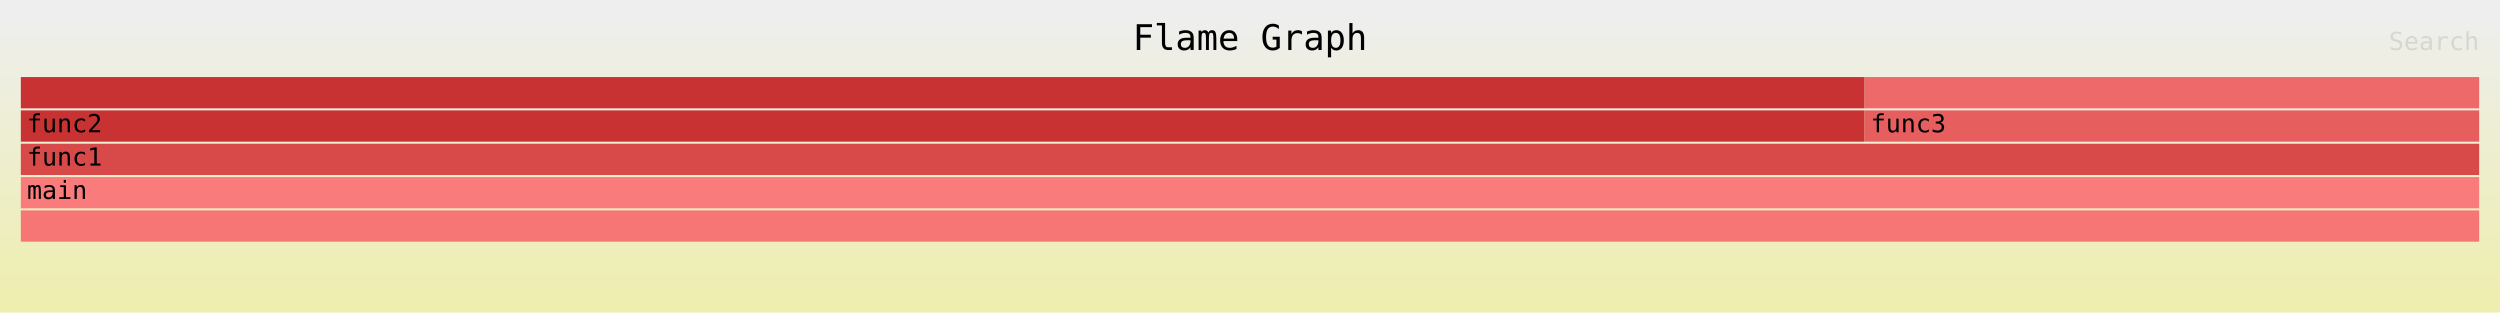
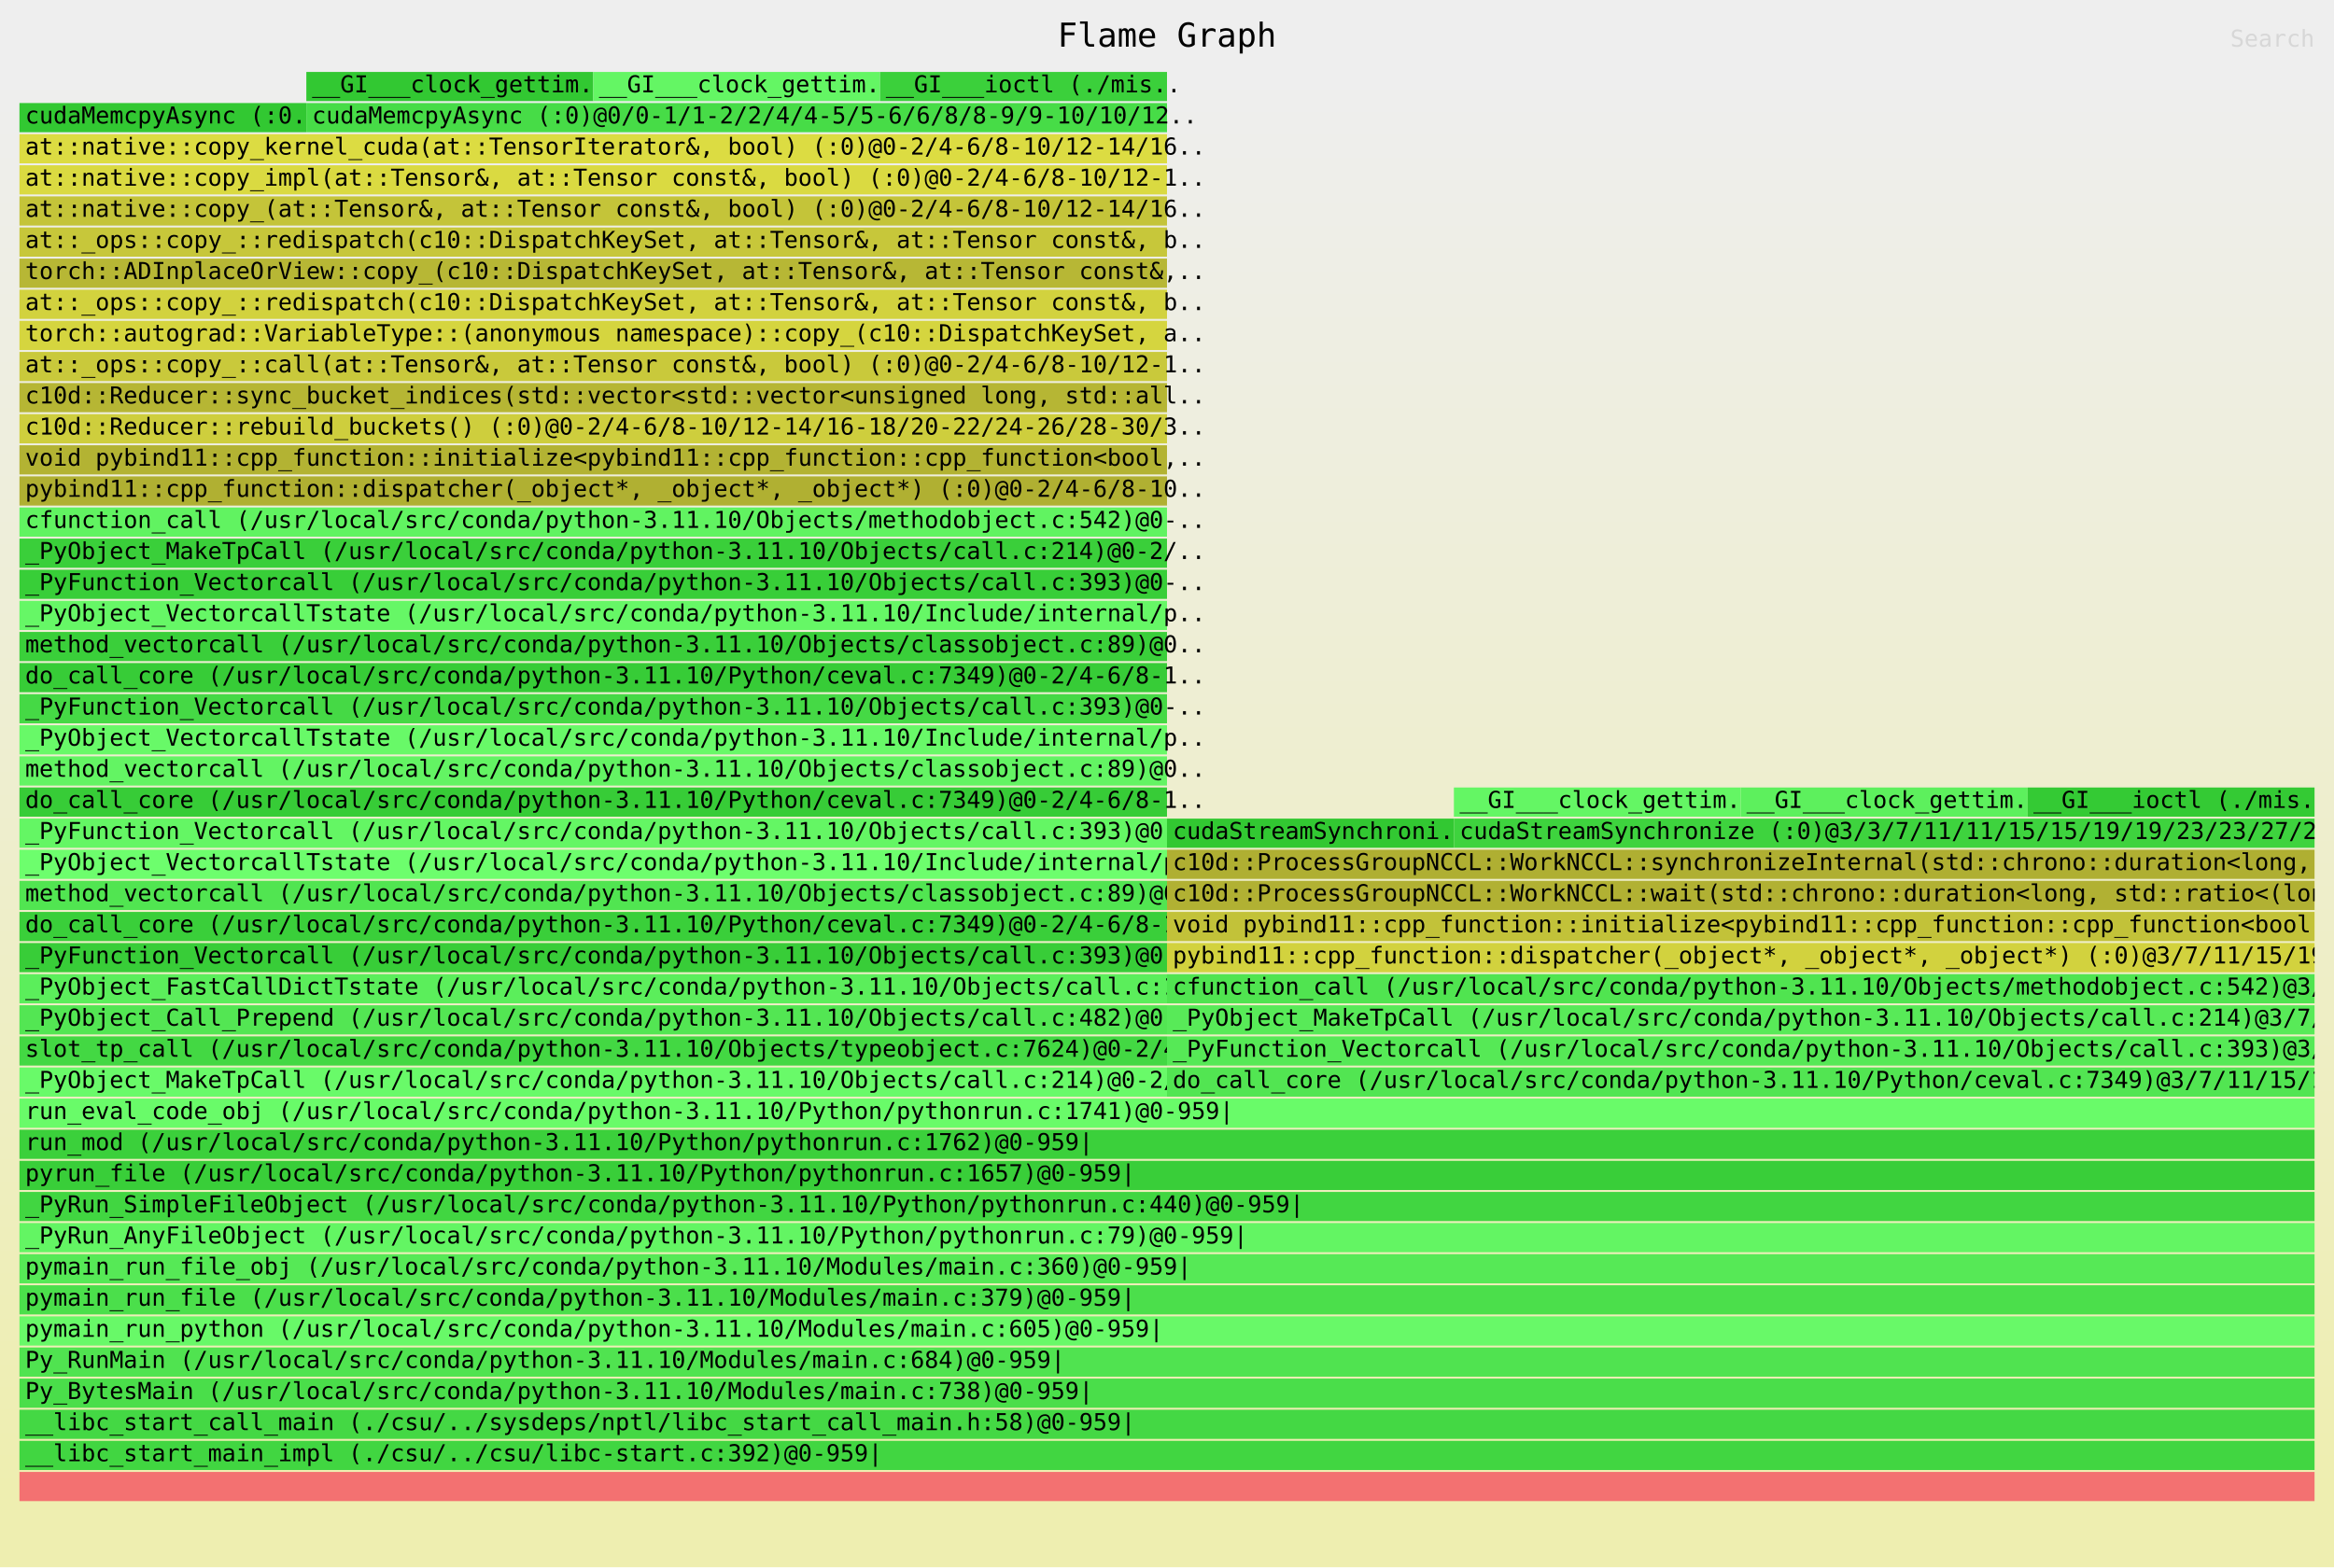
- <svg xmlns="http://www.w3.org/2000/svg" xmlns:ns1="http://github.com/jonhoo/inferno" version="1.1" width="1200" height="150" viewBox="0 0 1200 150">
+ <svg xmlns="http://www.w3.org/2000/svg" xmlns:ns1="http://github.com/jonhoo/inferno" version="1.1" width="1200" height="806" viewBox="0 0 1200 806">
  <defs>
    <linearGradient id="background" y1="0" y2="1" x1="0" x2="0">
      <stop stop-color="#eeeeee" offset="5%" />
      <stop stop-color="#eeeeb0" offset="95%" />
    </linearGradient>
  </defs>
  <style type="text/css">
text { font-family:monospace; font-size:12px }
#title { text-anchor:middle; font-size:17px; }
#matched { text-anchor:end; }
#search { text-anchor:end; opacity:0.1; cursor:pointer; }
#search:hover, #search.show { opacity:1; }
#subtitle { text-anchor:middle; font-color:rgb(160,160,160); }
#unzoom { cursor:pointer; }
#frames &gt; *:hover { stroke:black; stroke-width:0.5; cursor:pointer; }
.hide { display:none; }
.parent { opacity:0.5; }
</style>
-   <rect x="0" y="0" width="100%" height="150" fill="url(#background)" />
+   <rect x="0" y="0" width="100%" height="806" fill="url(#background)" />
  <text id="title" fill="rgb(0,0,0)" x="50%" y="24.00">Flame Graph</text>
-   <text id="details" fill="rgb(0,0,0)" x="10" y="133.00"> </text>
+   <text id="details" fill="rgb(0,0,0)" x="10" y="789.00"> </text>
  <text id="unzoom" class="hide" fill="rgb(0,0,0)" x="10" y="24.00">Reset Zoom</text>
  <text id="search" fill="rgb(0,0,0)" x="1190" y="24.00">Search</text>
-   <text id="matched" fill="rgb(0,0,0)" x="1190" y="133.00"> </text>
-   <svg id="frames" x="10" width="1180" total_samples="4">
-     <g>
-       <rect x="0%" y="53" width="75%" height="15" fill="rgb(200,50,50)" ns1:x="0" ns1:w="3" />
-       <text x="0.25%" y="63.50"> func2</text>
-     </g>
-     <g>
-       <rect x="0%" y="37" width="75%" height="15" fill="rgb(200,50,50)" ns1:x="0" ns1:w="3" />
-       <text x="0.25%" y="47.50" />
-     </g>
-     <g>
-       <rect x="0%" y="101" width="100%" height="15" fill="rgb(246,117,117)" ns1:x="0" ns1:w="4" />
-       <text x="0.25%" y="111.50" />
-     </g>
-     <g>
-       <rect x="0%" y="85" width="100%" height="15" fill="rgb(250,123,123)" ns1:x="0" ns1:w="4" />
-       <text x="0.25%" y="95.50">main</text>
-     </g>
-     <g>
-       <rect x="0%" y="69" width="100%" height="15" fill="rgb(216,73,73)" ns1:x="0" ns1:w="4" />
-       <text x="0.25%" y="79.50"> func1</text>
-     </g>
-     <g>
-       <rect x="75%" y="53" width="25%" height="15" fill="rgb(230,94,94)" ns1:x="3" ns1:w="1" />
-       <text x="75.25%" y="63.50"> func3</text>
-     </g>
-     <g>
-       <rect x="75%" y="37" width="25%" height="15" fill="rgb(238,105,105)" ns1:x="3" ns1:w="1" />
-       <text x="75.25%" y="47.50" />
+   <text id="matched" fill="rgb(0,0,0)" x="1190" y="789.00"> </text>
+   <svg id="frames" x="10" width="1180" total_samples="8">
+     <g>
+       <rect x="0%" y="53" width="12.5%" height="15" fill="rgb(50,200,50)" ns1:x="0" ns1:w="1" />
+       <text x="0.25%" y="63.50">cudaMemcpyAsync (:0..</text>
+     </g>
+     <g>
+       <rect x="12.5%" y="37" width="12.5%" height="15" fill="rgb(50,200,50)" ns1:x="1" ns1:w="1" />
+       <text x="12.75%" y="47.50">__GI___clock_gettim..</text>
+     </g>
+     <g>
+       <rect x="25%" y="37" width="12.5%" height="15" fill="rgb(100,246,100)" ns1:x="2" ns1:w="1" />
+       <text x="25.25%" y="47.50">__GI___clock_gettim..</text>
+     </g>
+     <g>
+       <rect x="0%" y="549" width="50%" height="15" fill="rgb(105,250,105)" ns1:x="0" ns1:w="4" />
+       <text x="0.25%" y="559.50">_PyObject_MakeTpCall (/usr/local/src/conda/python-3.11.10/Objects/call.c:214)@0-2/..</text>
+     </g>
+     <g>
+       <rect x="0%" y="533" width="50%" height="15" fill="rgb(67,216,67)" ns1:x="0" ns1:w="4" />
+       <text x="0.25%" y="543.50">slot_tp_call (/usr/local/src/conda/python-3.11.10/Objects/typeobject.c:7624)@0-2/4..</text>
+     </g>
+     <g>
+       <rect x="0%" y="517" width="50%" height="15" fill="rgb(83,230,83)" ns1:x="0" ns1:w="4" />
+       <text x="0.25%" y="527.50">_PyObject_Call_Prepend (/usr/local/src/conda/python-3.11.10/Objects/call.c:482)@0-..</text>
+     </g>
+     <g>
+       <rect x="0%" y="501" width="50%" height="15" fill="rgb(91,238,91)" ns1:x="0" ns1:w="4" />
+       <text x="0.25%" y="511.50">_PyObject_FastCallDictTstate (/usr/local/src/conda/python-3.11.10/Objects/call.c:1..</text>
+     </g>
+     <g>
+       <rect x="0%" y="485" width="50%" height="15" fill="rgb(56,205,56)" ns1:x="0" ns1:w="4" />
+       <text x="0.25%" y="495.50">_PyFunction_Vectorcall (/usr/local/src/conda/python-3.11.10/Objects/call.c:393)@0-..</text>
+     </g>
+     <g>
+       <rect x="0%" y="469" width="50%" height="15" fill="rgb(58,207,58)" ns1:x="0" ns1:w="4" />
+       <text x="0.25%" y="479.50">do_call_core (/usr/local/src/conda/python-3.11.10/Python/ceval.c:7349)@0-2/4-6/8-1..</text>
+     </g>
+     <g>
+       <rect x="0%" y="453" width="50%" height="15" fill="rgb(81,229,81)" ns1:x="0" ns1:w="4" />
+       <text x="0.25%" y="463.50">method_vectorcall (/usr/local/src/conda/python-3.11.10/Objects/classobject.c:89)@0..</text>
+     </g>
+     <g>
+       <rect x="0%" y="437" width="50%" height="15" fill="rgb(109,254,109)" ns1:x="0" ns1:w="4" />
+       <text x="0.25%" y="447.50">_PyObject_VectorcallTstate (/usr/local/src/conda/python-3.11.10/Include/internal/p..</text>
+     </g>
+     <g>
+       <rect x="0%" y="421" width="50%" height="15" fill="rgb(100,246,100)" ns1:x="0" ns1:w="4" />
+       <text x="0.25%" y="431.50">_PyFunction_Vectorcall (/usr/local/src/conda/python-3.11.10/Objects/call.c:393)@0-..</text>
+     </g>
+     <g>
+       <rect x="0%" y="405" width="50%" height="15" fill="rgb(55,204,55)" ns1:x="0" ns1:w="4" />
+       <text x="0.25%" y="415.50">do_call_core (/usr/local/src/conda/python-3.11.10/Python/ceval.c:7349)@0-2/4-6/8-1..</text>
+     </g>
+     <g>
+       <rect x="0%" y="389" width="50%" height="15" fill="rgb(99,244,99)" ns1:x="0" ns1:w="4" />
+       <text x="0.25%" y="399.50">method_vectorcall (/usr/local/src/conda/python-3.11.10/Objects/classobject.c:89)@0..</text>
+     </g>
+     <g>
+       <rect x="0%" y="373" width="50%" height="15" fill="rgb(104,249,104)" ns1:x="0" ns1:w="4" />
+       <text x="0.25%" y="383.50">_PyObject_VectorcallTstate (/usr/local/src/conda/python-3.11.10/Include/internal/p..</text>
+     </g>
+     <g>
+       <rect x="0%" y="357" width="50%" height="15" fill="rgb(69,217,69)" ns1:x="0" ns1:w="4" />
+       <text x="0.25%" y="367.50">_PyFunction_Vectorcall (/usr/local/src/conda/python-3.11.10/Objects/call.c:393)@0-..</text>
+     </g>
+     <g>
+       <rect x="0%" y="341" width="50%" height="15" fill="rgb(55,204,55)" ns1:x="0" ns1:w="4" />
+       <text x="0.25%" y="351.50">do_call_core (/usr/local/src/conda/python-3.11.10/Python/ceval.c:7349)@0-2/4-6/8-1..</text>
+     </g>
+     <g>
+       <rect x="0%" y="325" width="50%" height="15" fill="rgb(58,207,58)" ns1:x="0" ns1:w="4" />
+       <text x="0.25%" y="335.50">method_vectorcall (/usr/local/src/conda/python-3.11.10/Objects/classobject.c:89)@0..</text>
+     </g>
+     <g>
+       <rect x="0%" y="309" width="50%" height="15" fill="rgb(102,247,102)" ns1:x="0" ns1:w="4" />
+       <text x="0.25%" y="319.50">_PyObject_VectorcallTstate (/usr/local/src/conda/python-3.11.10/Include/internal/p..</text>
+     </g>
+     <g>
+       <rect x="0%" y="293" width="50%" height="15" fill="rgb(56,206,56)" ns1:x="0" ns1:w="4" />
+       <text x="0.25%" y="303.50">_PyFunction_Vectorcall (/usr/local/src/conda/python-3.11.10/Objects/call.c:393)@0-..</text>
+     </g>
+     <g>
+       <rect x="0%" y="277" width="50%" height="15" fill="rgb(58,207,58)" ns1:x="0" ns1:w="4" />
+       <text x="0.25%" y="287.50">_PyObject_MakeTpCall (/usr/local/src/conda/python-3.11.10/Objects/call.c:214)@0-2/..</text>
+     </g>
+     <g>
+       <rect x="0%" y="261" width="50%" height="15" fill="rgb(97,243,97)" ns1:x="0" ns1:w="4" />
+       <text x="0.25%" y="271.50">cfunction_call (/usr/local/src/conda/python-3.11.10/Objects/methodobject.c:542)@0-..</text>
+     </g>
+     <g>
+       <rect x="0%" y="245" width="50%" height="15" fill="rgb(176,176,50)" ns1:x="0" ns1:w="4" />
+       <text x="0.25%" y="255.50">pybind11::cpp_function::dispatcher(_object*, _object*, _object*) (:0)@0-2/4-6/8-10..</text>
+     </g>
+     <g>
+       <rect x="0%" y="229" width="50%" height="15" fill="rgb(179,179,51)" ns1:x="0" ns1:w="4" />
+       <text x="0.25%" y="239.50">void pybind11::cpp_function::initialize&lt;pybind11::cpp_function::cpp_function&lt;bool,..</text>
+     </g>
+     <g>
+       <rect x="0%" y="213" width="50%" height="15" fill="rgb(206,206,61)" ns1:x="0" ns1:w="4" />
+       <text x="0.25%" y="223.50">c10d::Reducer::rebuild_buckets() (:0)@0-2/4-6/8-10/12-14/16-18/20-22/24-26/28-30/3..</text>
+     </g>
+     <g>
+       <rect x="0%" y="197" width="50%" height="15" fill="rgb(182,182,52)" ns1:x="0" ns1:w="4" />
+       <text x="0.25%" y="207.50">c10d::Reducer::sync_bucket_indices(std::vector&lt;std::vector&lt;unsigned long, std::all..</text>
+     </g>
+     <g>
+       <rect x="0%" y="181" width="50%" height="15" fill="rgb(201,201,59)" ns1:x="0" ns1:w="4" />
+       <text x="0.25%" y="191.50">at::_ops::copy_::call(at::Tensor&amp;, at::Tensor const&amp;, bool) (:0)@0-2/4-6/8-10/12-1..</text>
+     </g>
+     <g>
+       <rect x="0%" y="165" width="50%" height="15" fill="rgb(213,213,63)" ns1:x="0" ns1:w="4" />
+       <text x="0.25%" y="175.50">torch::autograd::VariableType::(anonymous namespace)::copy_(c10::DispatchKeySet, a..</text>
+     </g>
+     <g>
+       <rect x="0%" y="149" width="50%" height="15" fill="rgb(210,210,62)" ns1:x="0" ns1:w="4" />
+       <text x="0.25%" y="159.50">at::_ops::copy_::redispatch(c10::DispatchKeySet, at::Tensor&amp;, at::Tensor const&amp;, b..</text>
+     </g>
+     <g>
+       <rect x="0%" y="133" width="50%" height="15" fill="rgb(183,183,53)" ns1:x="0" ns1:w="4" />
+       <text x="0.25%" y="143.50">torch::ADInplaceOrView::copy_(c10::DispatchKeySet, at::Tensor&amp;, at::Tensor const&amp;,..</text>
+     </g>
+     <g>
+       <rect x="0%" y="117" width="50%" height="15" fill="rgb(199,199,58)" ns1:x="0" ns1:w="4" />
+       <text x="0.25%" y="127.50">at::_ops::copy_::redispatch(c10::DispatchKeySet, at::Tensor&amp;, at::Tensor const&amp;, b..</text>
+     </g>
+     <g>
+       <rect x="0%" y="101" width="50%" height="15" fill="rgb(196,196,57)" ns1:x="0" ns1:w="4" />
+       <text x="0.25%" y="111.50">at::native::copy_(at::Tensor&amp;, at::Tensor const&amp;, bool) (:0)@0-2/4-6/8-10/12-14/16..</text>
+     </g>
+     <g>
+       <rect x="0%" y="85" width="50%" height="15" fill="rgb(218,218,65)" ns1:x="0" ns1:w="4" />
+       <text x="0.25%" y="95.50">at::native::copy_impl(at::Tensor&amp;, at::Tensor const&amp;, bool) (:0)@0-2/4-6/8-10/12-1..</text>
+     </g>
+     <g>
+       <rect x="0%" y="69" width="50%" height="15" fill="rgb(220,220,66)" ns1:x="0" ns1:w="4" />
+       <text x="0.25%" y="79.50">at::native::copy_kernel_cuda(at::TensorIterator&amp;, bool) (:0)@0-2/4-6/8-10/12-14/16..</text>
+     </g>
+     <g>
+       <rect x="12.5%" y="53" width="37.5%" height="15" fill="rgb(71,220,71)" ns1:x="1" ns1:w="3" />
+       <text x="12.75%" y="63.50">cudaMemcpyAsync (:0)@0/0-1/1-2/2/4/4-5/5-6/6/8/8-9/9-10/10/12..</text>
+     </g>
+     <g>
+       <rect x="37.5%" y="37" width="12.5%" height="15" fill="rgb(59,208,59)" ns1:x="3" ns1:w="1" />
+       <text x="37.75%" y="47.50">__GI___ioctl (./mis..</text>
+     </g>
+     <g>
+       <rect x="50%" y="421" width="12.5%" height="15" fill="rgb(50,200,50)" ns1:x="4" ns1:w="1" />
+       <text x="50.25%" y="431.50">cudaStreamSynchroni..</text>
+     </g>
+     <g>
+       <rect x="62.5%" y="405" width="12.5%" height="15" fill="rgb(100,246,100)" ns1:x="5" ns1:w="1" />
+       <text x="62.75%" y="415.50">__GI___clock_gettim..</text>
+     </g>
+     <g>
+       <rect x="75%" y="405" width="12.5%" height="15" fill="rgb(93,240,93)" ns1:x="6" ns1:w="1" />
+       <text x="75.25%" y="415.50">__GI___clock_gettim..</text>
+     </g>
+     <g>
+       <rect x="0%" y="757" width="100%" height="15" fill="rgb(243,113,113)" ns1:x="0" ns1:w="8" />
+       <text x="0.25%" y="767.50" />
+     </g>
+     <g>
+       <rect x="0%" y="741" width="100%" height="15" fill="rgb(65,214,65)" ns1:x="0" ns1:w="8" />
+       <text x="0.25%" y="751.50">__libc_start_main_impl (./csu/../csu/libc-start.c:392)@0-959|</text>
+     </g>
+     <g>
+       <rect x="0%" y="725" width="100%" height="15" fill="rgb(68,216,68)" ns1:x="0" ns1:w="8" />
+       <text x="0.25%" y="735.50">__libc_start_call_main (./csu/../sysdeps/nptl/libc_start_call_main.h:58)@0-959|</text>
+     </g>
+     <g>
+       <rect x="0%" y="709" width="100%" height="15" fill="rgb(74,222,74)" ns1:x="0" ns1:w="8" />
+       <text x="0.25%" y="719.50">Py_BytesMain (/usr/local/src/conda/python-3.11.10/Modules/main.c:738)@0-959|</text>
+     </g>
+     <g>
+       <rect x="0%" y="693" width="100%" height="15" fill="rgb(80,227,80)" ns1:x="0" ns1:w="8" />
+       <text x="0.25%" y="703.50">Py_RunMain (/usr/local/src/conda/python-3.11.10/Modules/main.c:684)@0-959|</text>
+     </g>
+     <g>
+       <rect x="0%" y="677" width="100%" height="15" fill="rgb(104,249,104)" ns1:x="0" ns1:w="8" />
+       <text x="0.25%" y="687.50">pymain_run_python (/usr/local/src/conda/python-3.11.10/Modules/main.c:605)@0-959|</text>
+     </g>
+     <g>
+       <rect x="0%" y="661" width="100%" height="15" fill="rgb(75,223,75)" ns1:x="0" ns1:w="8" />
+       <text x="0.25%" y="671.50">pymain_run_file (/usr/local/src/conda/python-3.11.10/Modules/main.c:379)@0-959|</text>
+     </g>
+     <g>
+       <rect x="0%" y="645" width="100%" height="15" fill="rgb(86,233,86)" ns1:x="0" ns1:w="8" />
+       <text x="0.25%" y="655.50">pymain_run_file_obj (/usr/local/src/conda/python-3.11.10/Modules/main.c:360)@0-959|</text>
+     </g>
+     <g>
+       <rect x="0%" y="629" width="100%" height="15" fill="rgb(99,245,99)" ns1:x="0" ns1:w="8" />
+       <text x="0.25%" y="639.50">_PyRun_AnyFileObject (/usr/local/src/conda/python-3.11.10/Python/pythonrun.c:79)@0-959|</text>
+     </g>
+     <g>
+       <rect x="0%" y="613" width="100%" height="15" fill="rgb(65,214,65)" ns1:x="0" ns1:w="8" />
+       <text x="0.25%" y="623.50">_PyRun_SimpleFileObject (/usr/local/src/conda/python-3.11.10/Python/pythonrun.c:440)@0-959|</text>
+     </g>
+     <g>
+       <rect x="0%" y="597" width="100%" height="15" fill="rgb(57,206,57)" ns1:x="0" ns1:w="8" />
+       <text x="0.25%" y="607.50">pyrun_file (/usr/local/src/conda/python-3.11.10/Python/pythonrun.c:1657)@0-959|</text>
+     </g>
+     <g>
+       <rect x="0%" y="581" width="100%" height="15" fill="rgb(59,208,59)" ns1:x="0" ns1:w="8" />
+       <text x="0.25%" y="591.50">run_mod (/usr/local/src/conda/python-3.11.10/Python/pythonrun.c:1762)@0-959|</text>
+     </g>
+     <g>
+       <rect x="0%" y="565" width="100%" height="15" fill="rgb(105,251,105)" ns1:x="0" ns1:w="8" />
+       <text x="0.25%" y="575.50">run_eval_code_obj (/usr/local/src/conda/python-3.11.10/Python/pythonrun.c:1741)@0-959|</text>
+     </g>
+     <g>
+       <rect x="50%" y="549" width="50%" height="15" fill="rgb(82,229,82)" ns1:x="4" ns1:w="4" />
+       <text x="50.25%" y="559.50">do_call_core (/usr/local/src/conda/python-3.11.10/Python/ceval.c:7349)@3/7/11/15/1..</text>
+     </g>
+     <g>
+       <rect x="50%" y="533" width="50%" height="15" fill="rgb(86,233,86)" ns1:x="4" ns1:w="4" />
+       <text x="50.25%" y="543.50">_PyFunction_Vectorcall (/usr/local/src/conda/python-3.11.10/Objects/call.c:393)@3/..</text>
+     </g>
+     <g>
+       <rect x="50%" y="517" width="50%" height="15" fill="rgb(88,234,88)" ns1:x="4" ns1:w="4" />
+       <text x="50.25%" y="527.50">_PyObject_MakeTpCall (/usr/local/src/conda/python-3.11.10/Objects/call.c:214)@3/7/..</text>
+     </g>
+     <g>
+       <rect x="50%" y="501" width="50%" height="15" fill="rgb(80,228,80)" ns1:x="4" ns1:w="4" />
+       <text x="50.25%" y="511.50">cfunction_call (/usr/local/src/conda/python-3.11.10/Objects/methodobject.c:542)@3/..</text>
+     </g>
+     <g>
+       <rect x="50%" y="485" width="50%" height="15" fill="rgb(210,210,62)" ns1:x="4" ns1:w="4" />
+       <text x="50.25%" y="495.50">pybind11::cpp_function::dispatcher(_object*, _object*, _object*) (:0)@3/7/11/15/19..</text>
+     </g>
+     <g>
+       <rect x="50%" y="469" width="50%" height="15" fill="rgb(194,194,57)" ns1:x="4" ns1:w="4" />
+       <text x="50.25%" y="479.50">void pybind11::cpp_function::initialize&lt;pybind11::cpp_function::cpp_function&lt;bool,..</text>
+     </g>
+     <g>
+       <rect x="50%" y="453" width="50%" height="15" fill="rgb(177,177,51)" ns1:x="4" ns1:w="4" />
+       <text x="50.25%" y="463.50">c10d::ProcessGroupNCCL::WorkNCCL::wait(std::chrono::duration&lt;long, std::ratio&lt;(lon..</text>
+     </g>
+     <g>
+       <rect x="50%" y="437" width="50%" height="15" fill="rgb(175,175,50)" ns1:x="4" ns1:w="4" />
+       <text x="50.25%" y="447.50">c10d::ProcessGroupNCCL::WorkNCCL::synchronizeInternal(std::chrono::duration&lt;long, ..</text>
+     </g>
+     <g>
+       <rect x="62.5%" y="421" width="37.5%" height="15" fill="rgb(62,211,62)" ns1:x="5" ns1:w="3" />
+       <text x="62.75%" y="431.50">cudaStreamSynchronize (:0)@3/3/7/11/11/15/15/19/19/23/23/27/2..</text>
+     </g>
+     <g>
+       <rect x="87.5%" y="405" width="12.5%" height="15" fill="rgb(52,202,52)" ns1:x="7" ns1:w="1" />
+       <text x="87.75%" y="415.50">__GI___ioctl (./mis..</text>
    </g>
  </svg>
</svg>
